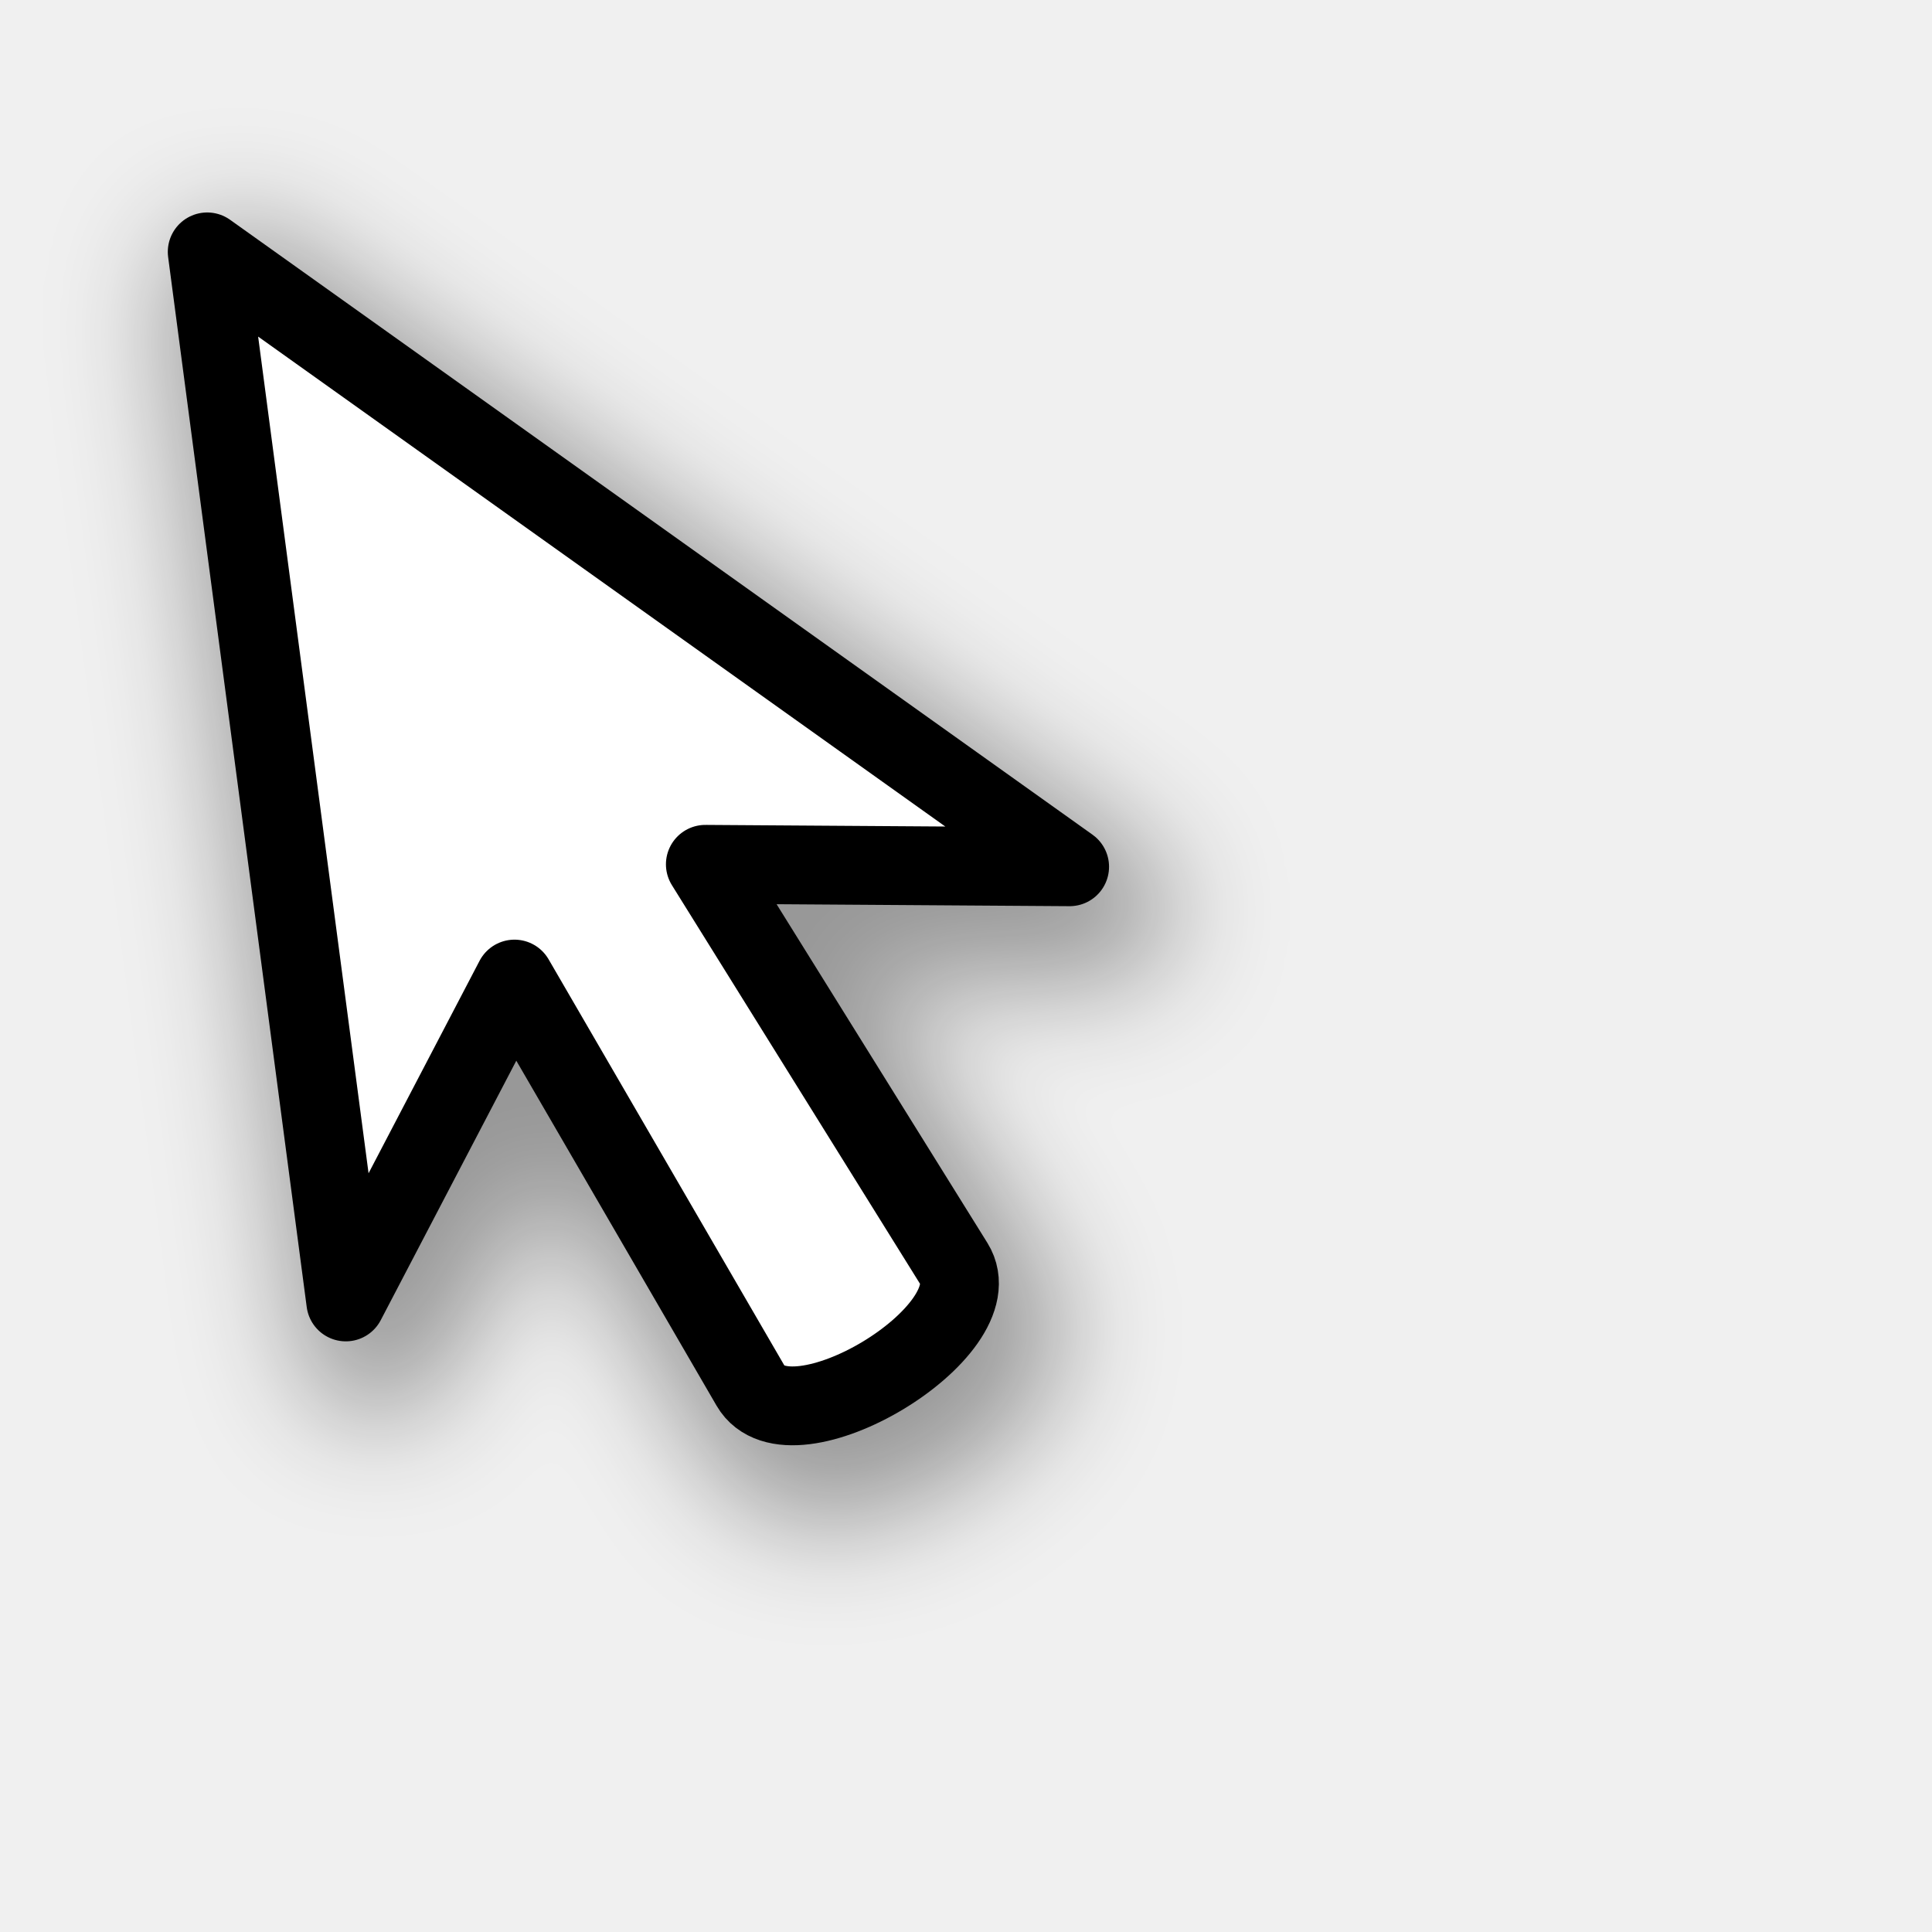
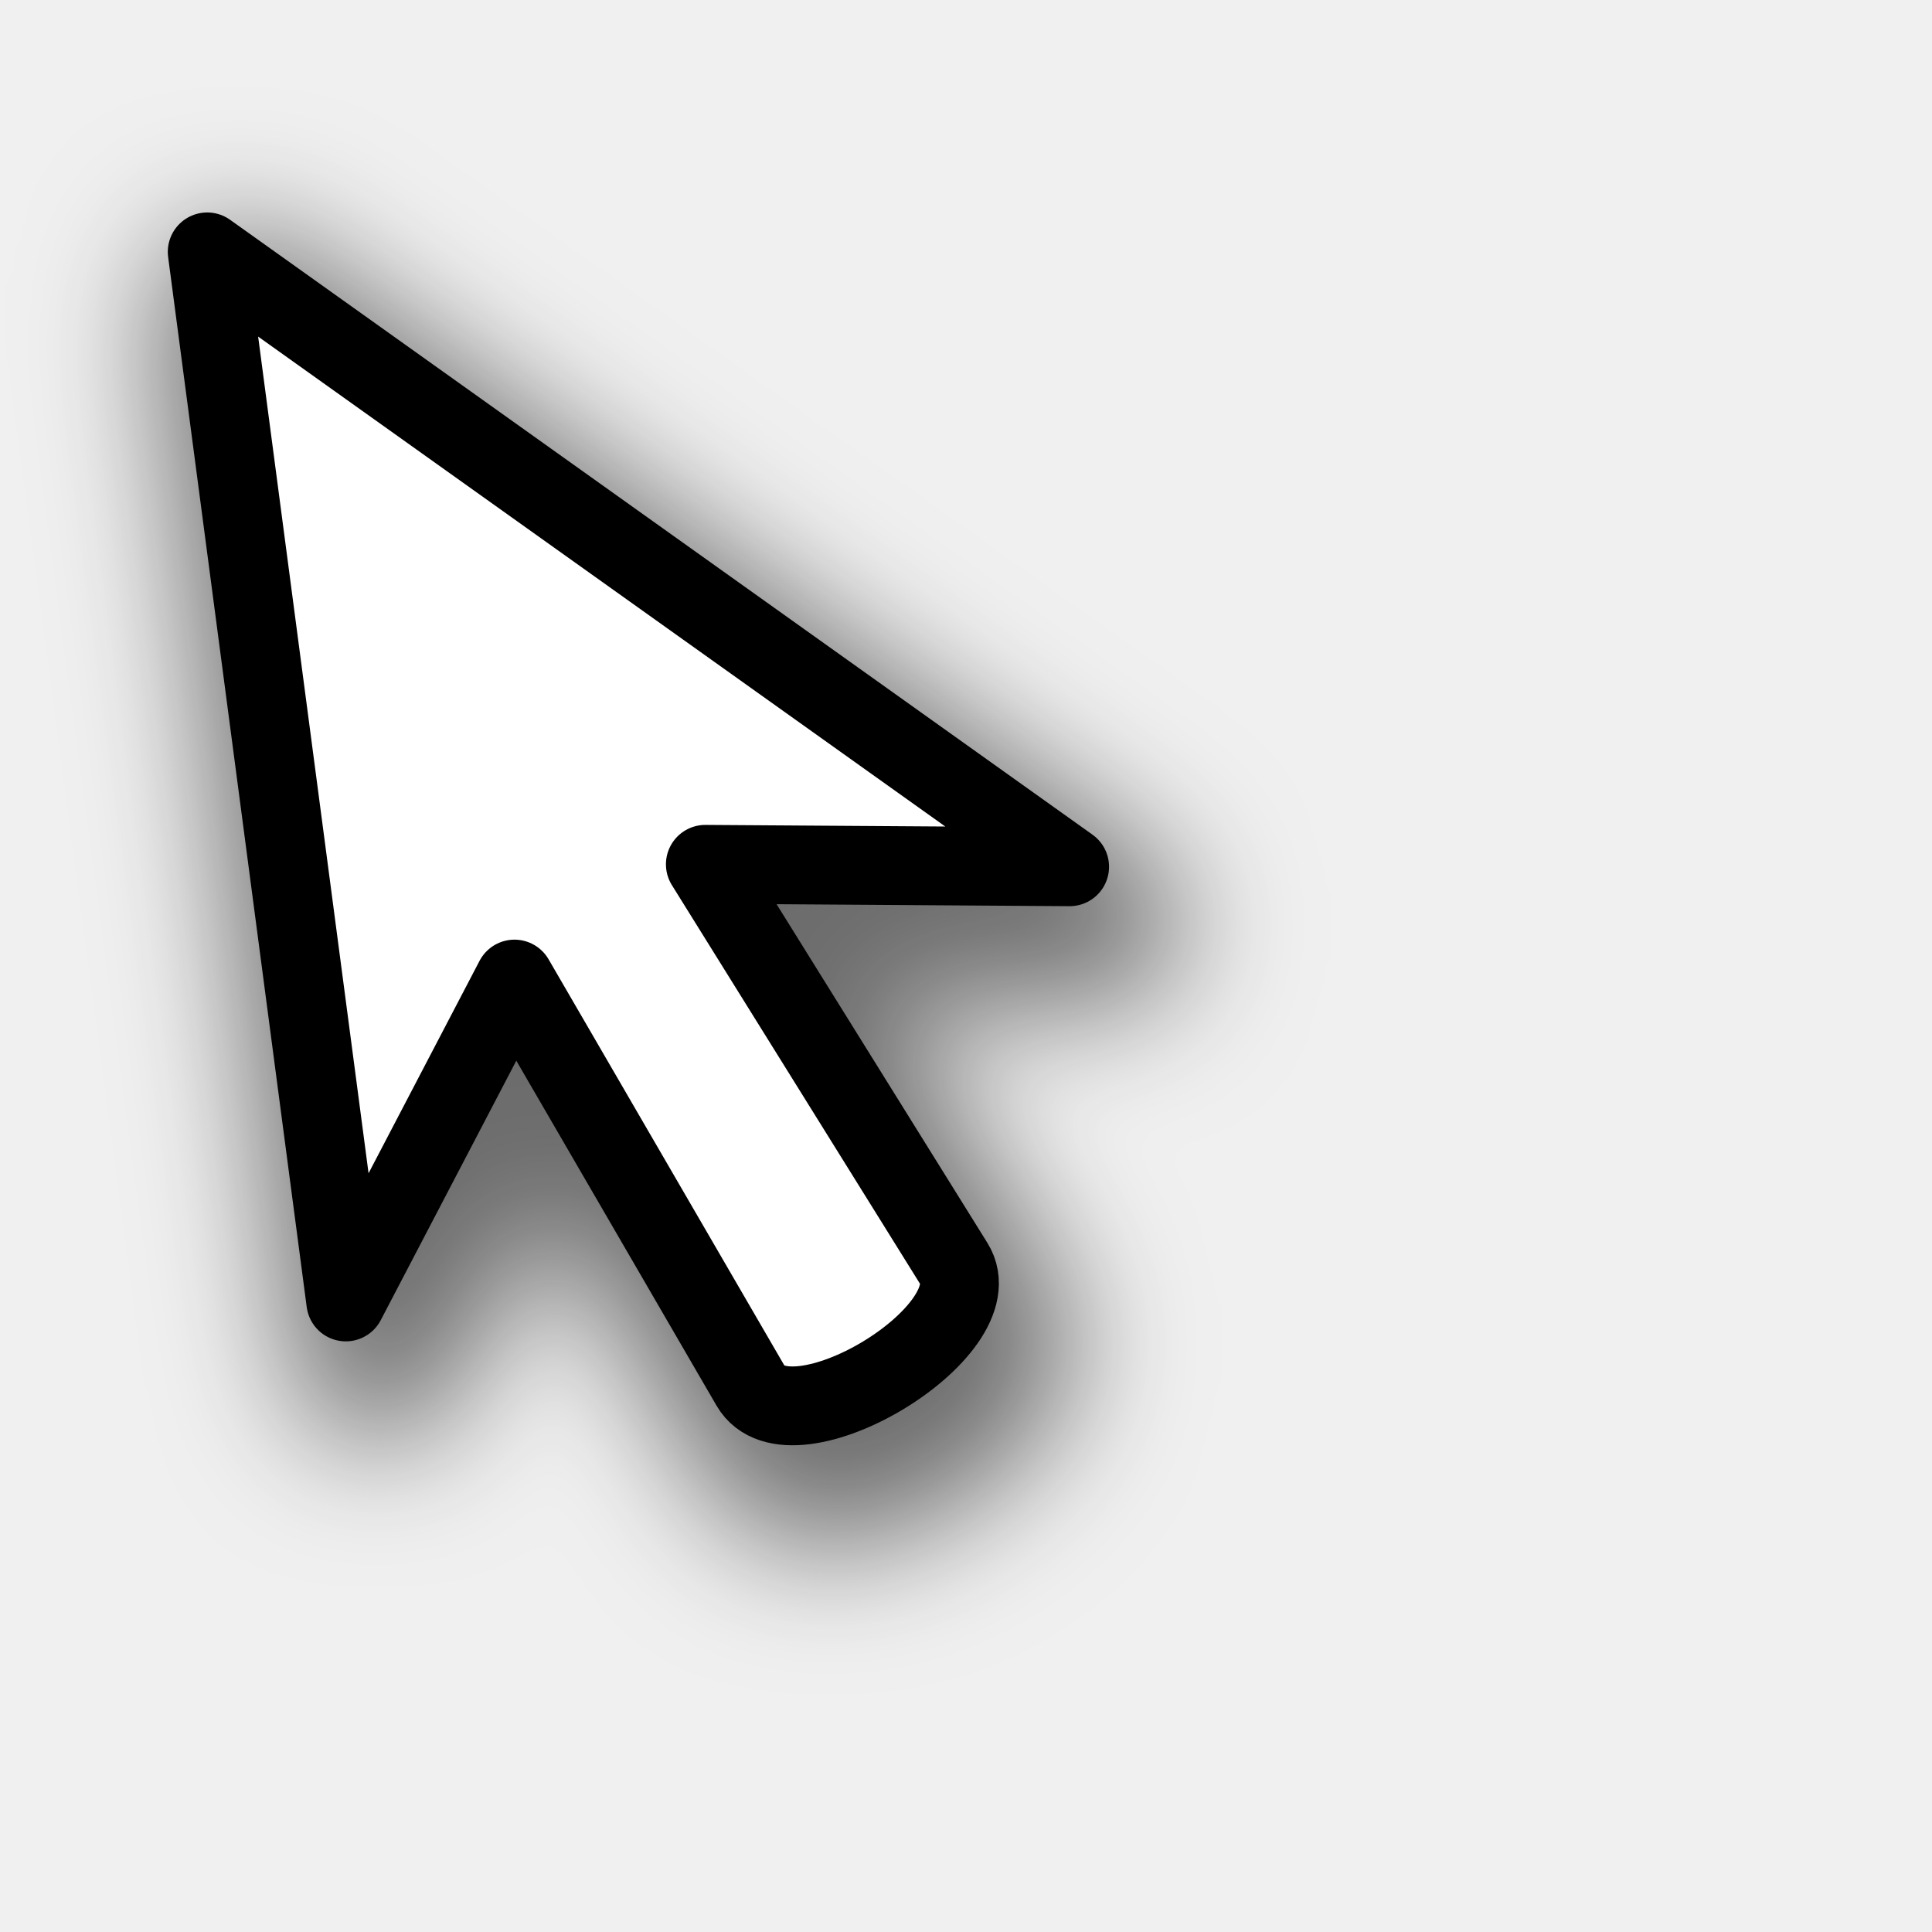
<svg xmlns="http://www.w3.org/2000/svg" xmlns:xlink="http://www.w3.org/1999/xlink" width="128" height="128" id="svg3869" version="1.1">
  <defs id="defs3871">
-     <filter id="filter4397" x="-0.19" width="1.38" y="-0.144" height="1.287">
-       <feGaussianBlur stdDeviation="3.247" id="feGaussianBlur4399" />
-     </filter>
-     <filter id="filter3802" x="-0.137" width="1.275" y="-0.107" height="1.213">
-       <feGaussianBlur stdDeviation="3.823" id="feGaussianBlur3804" />
+     <filter id="filter3888" x="-0.151" width="1.301" y="-0.117" height="1.235">
+       <feGaussianBlur stdDeviation="4.269" id="feGaussianBlur3890" />
    </filter>
  </defs>
  <g id="layer1" transform="translate(0,-924.3622)">
-     <path xlink:href="#path3877" style="opacity:0.37;fill:#000000;stroke:none;filter:url(#filter3802)" id="path2988" d="m 13.312,936.25 a 4.825,4.825 0 0 0 -4.375,5.438 l 9.188,69.562 a 4.825,4.825 0 0 0 9.062,1.625 l 7.125,-13.625 11.219,19.344 c 0.94,1.62 2.621,2.813 4.156,3.312 1.535,0.5 2.922,0.505 4.219,0.344 2.594,-0.322 4.913,-1.302 7.062,-2.594 2.149,-1.292 4.092,-2.861 5.594,-5 0.751,-1.069 1.409,-2.316 1.688,-3.906 0.279,-1.59 0.021,-3.628 -0.969,-5.219 L 55.438,986.5 l 15.406,0.094 a 4.825,4.825 0 0 0 2.844,-8.75 L 16.531,937.125 A 4.825,4.825 0 0 0 13.312,936.25 z" transform="translate(2,3)" />
+     <path xlink:href="#path3877" style="opacity:0.55;fill:#000000;stroke:none;filter:url(#filter3888)" id="path2988" d="m 13.812,935.656 a 5.398,5.398 0 0 0 -5.438,6.125 l 9.188,69.563 a 5.398,5.398 0 0 0 10.125,1.781 l 6.656,-12.719 10.719,18.5 c 1.013,1.745 2.794,3.027 4.438,3.563 1.644,0.535 3.144,0.512 4.5,0.344 2.711,-0.337 5.046,-1.363 7.25,-2.688 2.204,-1.324 4.211,-2.92 5.781,-5.156 0.785,-1.118 1.483,-2.422 1.781,-4.125 0.299,-1.703 0.035,-3.881 -1.031,-5.594 L 56.5,987.094 70.844,987.188 A 5.398,5.398 0 0 0 74,977.375 L 16.844,936.656 a 5.398,5.398 0 0 0 -3.031,-1 z" transform="matrix(0.9999988,-0.00151977,0.00151977,0.9999988,0.578024,4.013734)" />
    <path style="fill:#ffffff;stroke:#000000;stroke-width:5.222;stroke-linejoin:round;stroke-miterlimit:4;stroke-dasharray:none" d="m 70.866,981.788 -24.135,-0.163 16.467,26.458 c 2.768,4.447 -10.837,12.627 -13.467,8.096 L 34.086,989.228 22.91,1010.619 13.728,941.05 z" id="path3877" />
  </g>
</svg>
